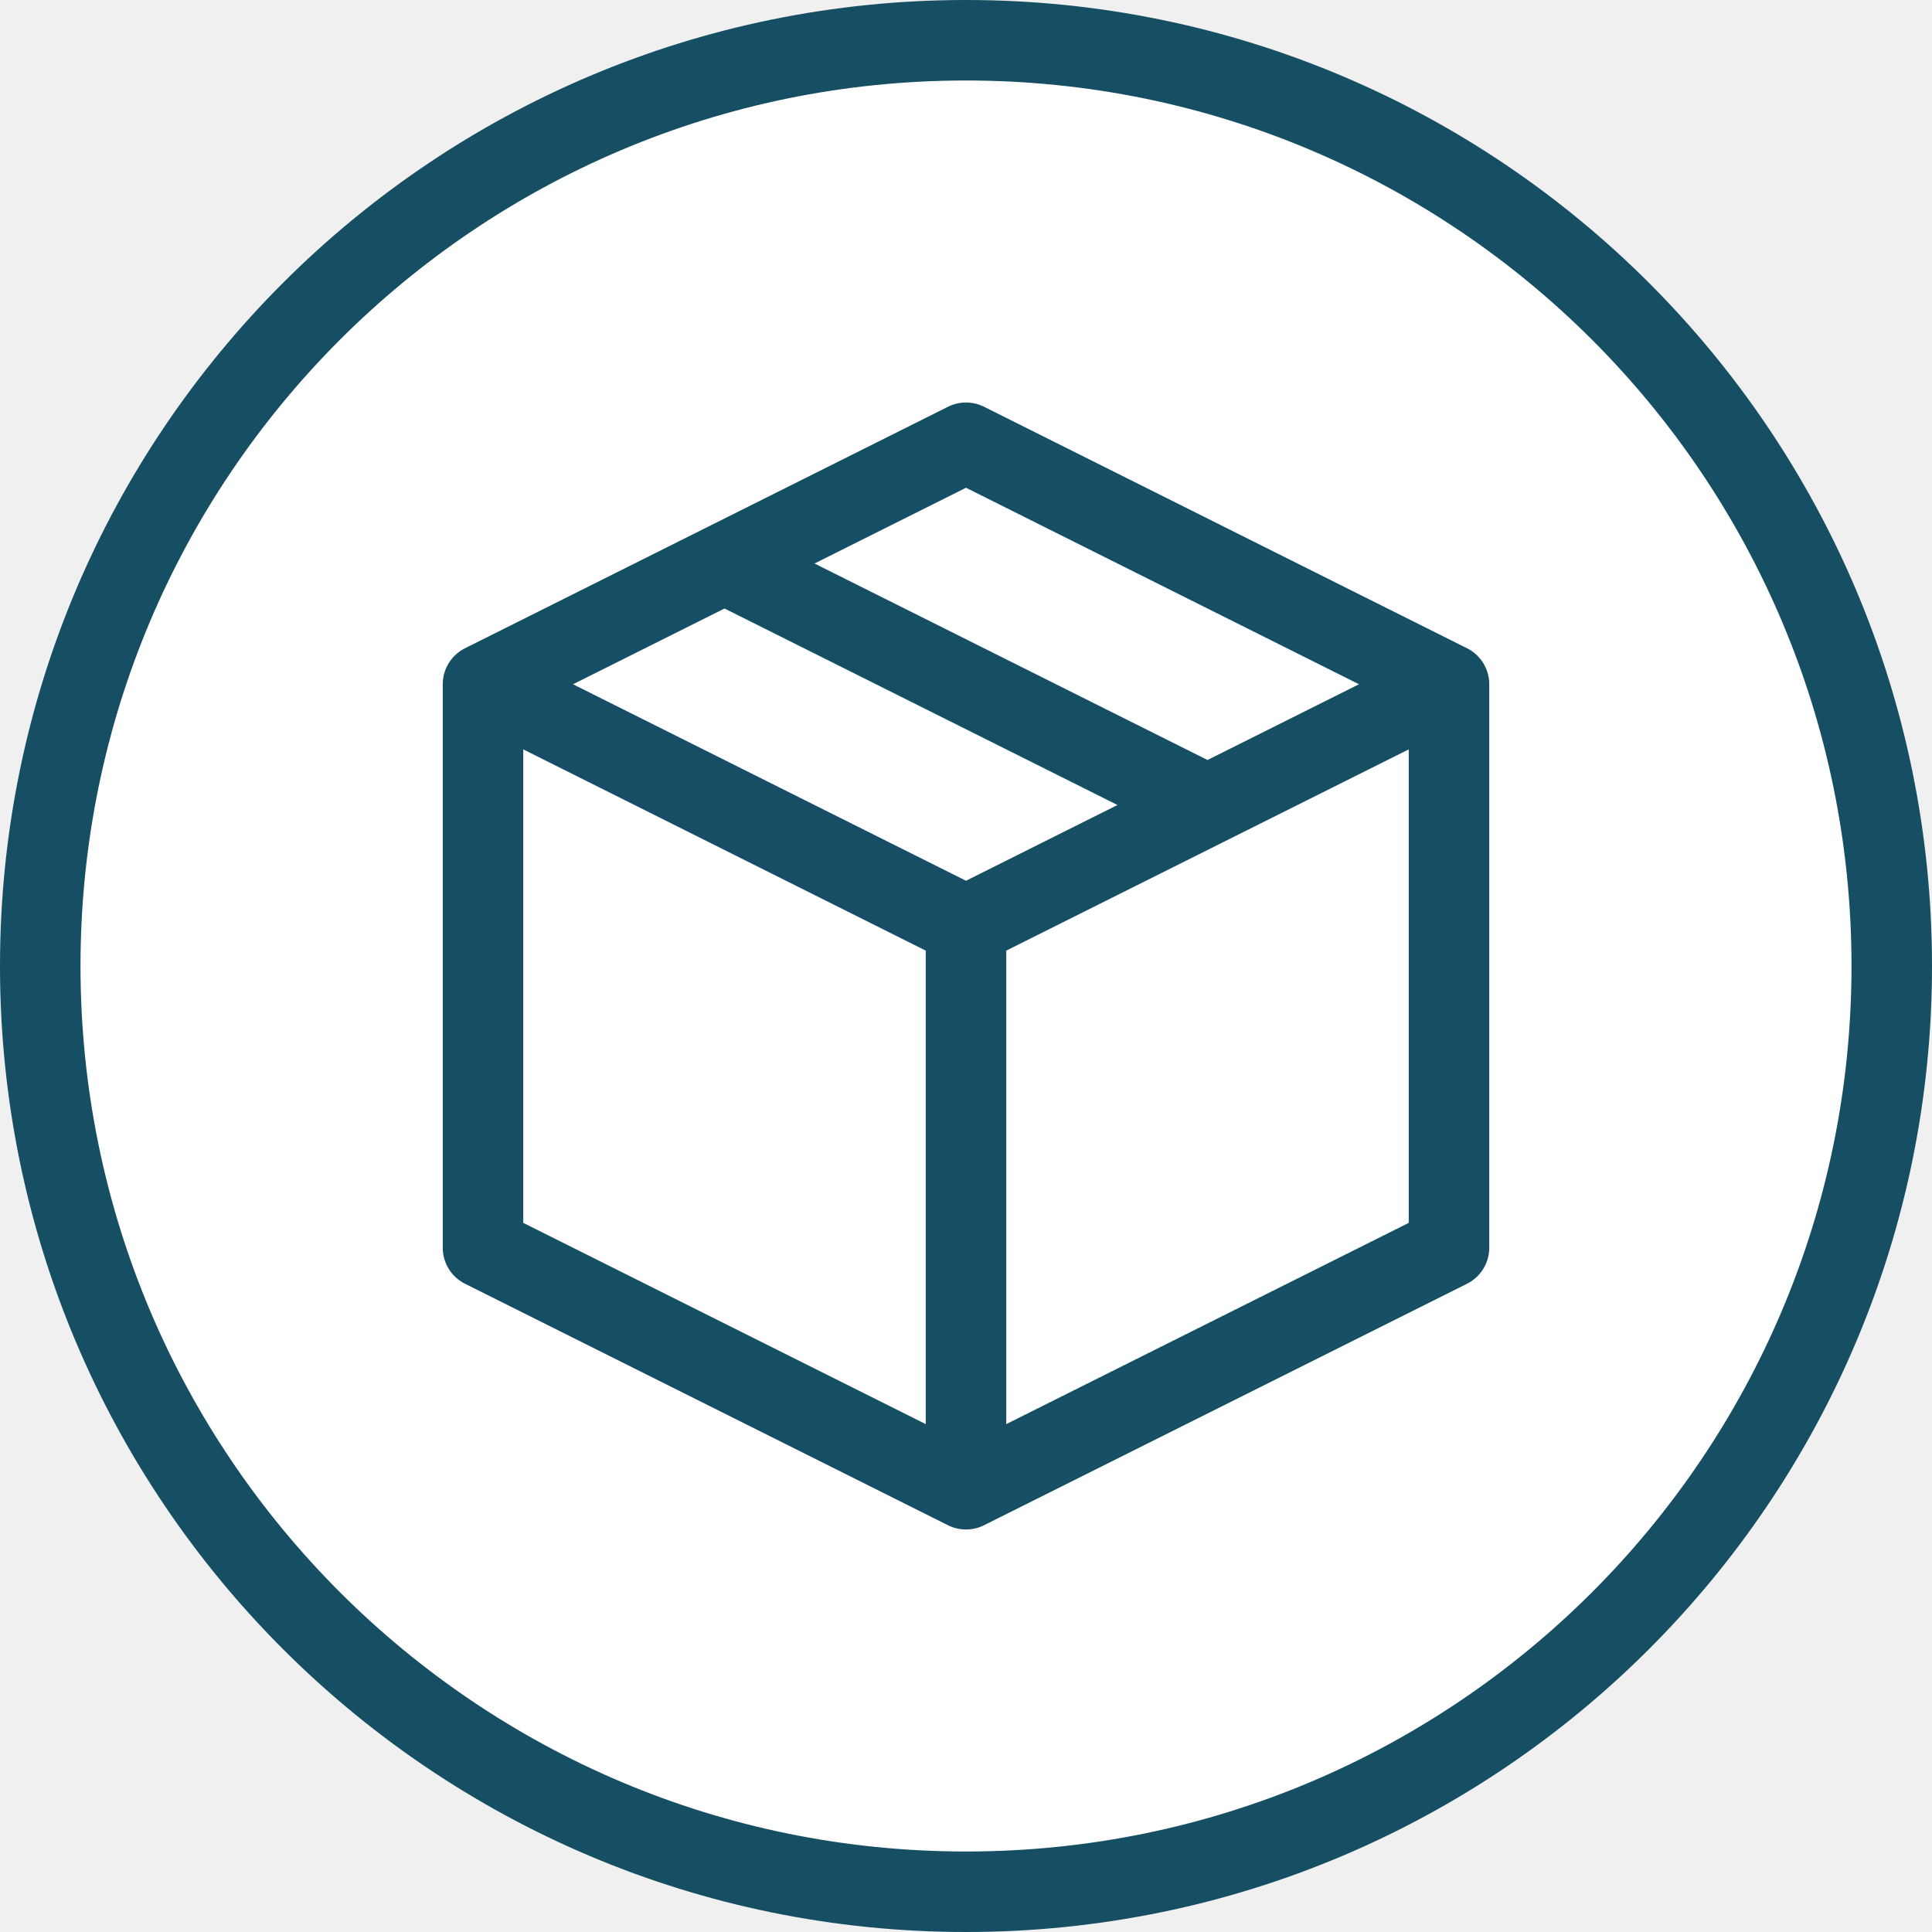
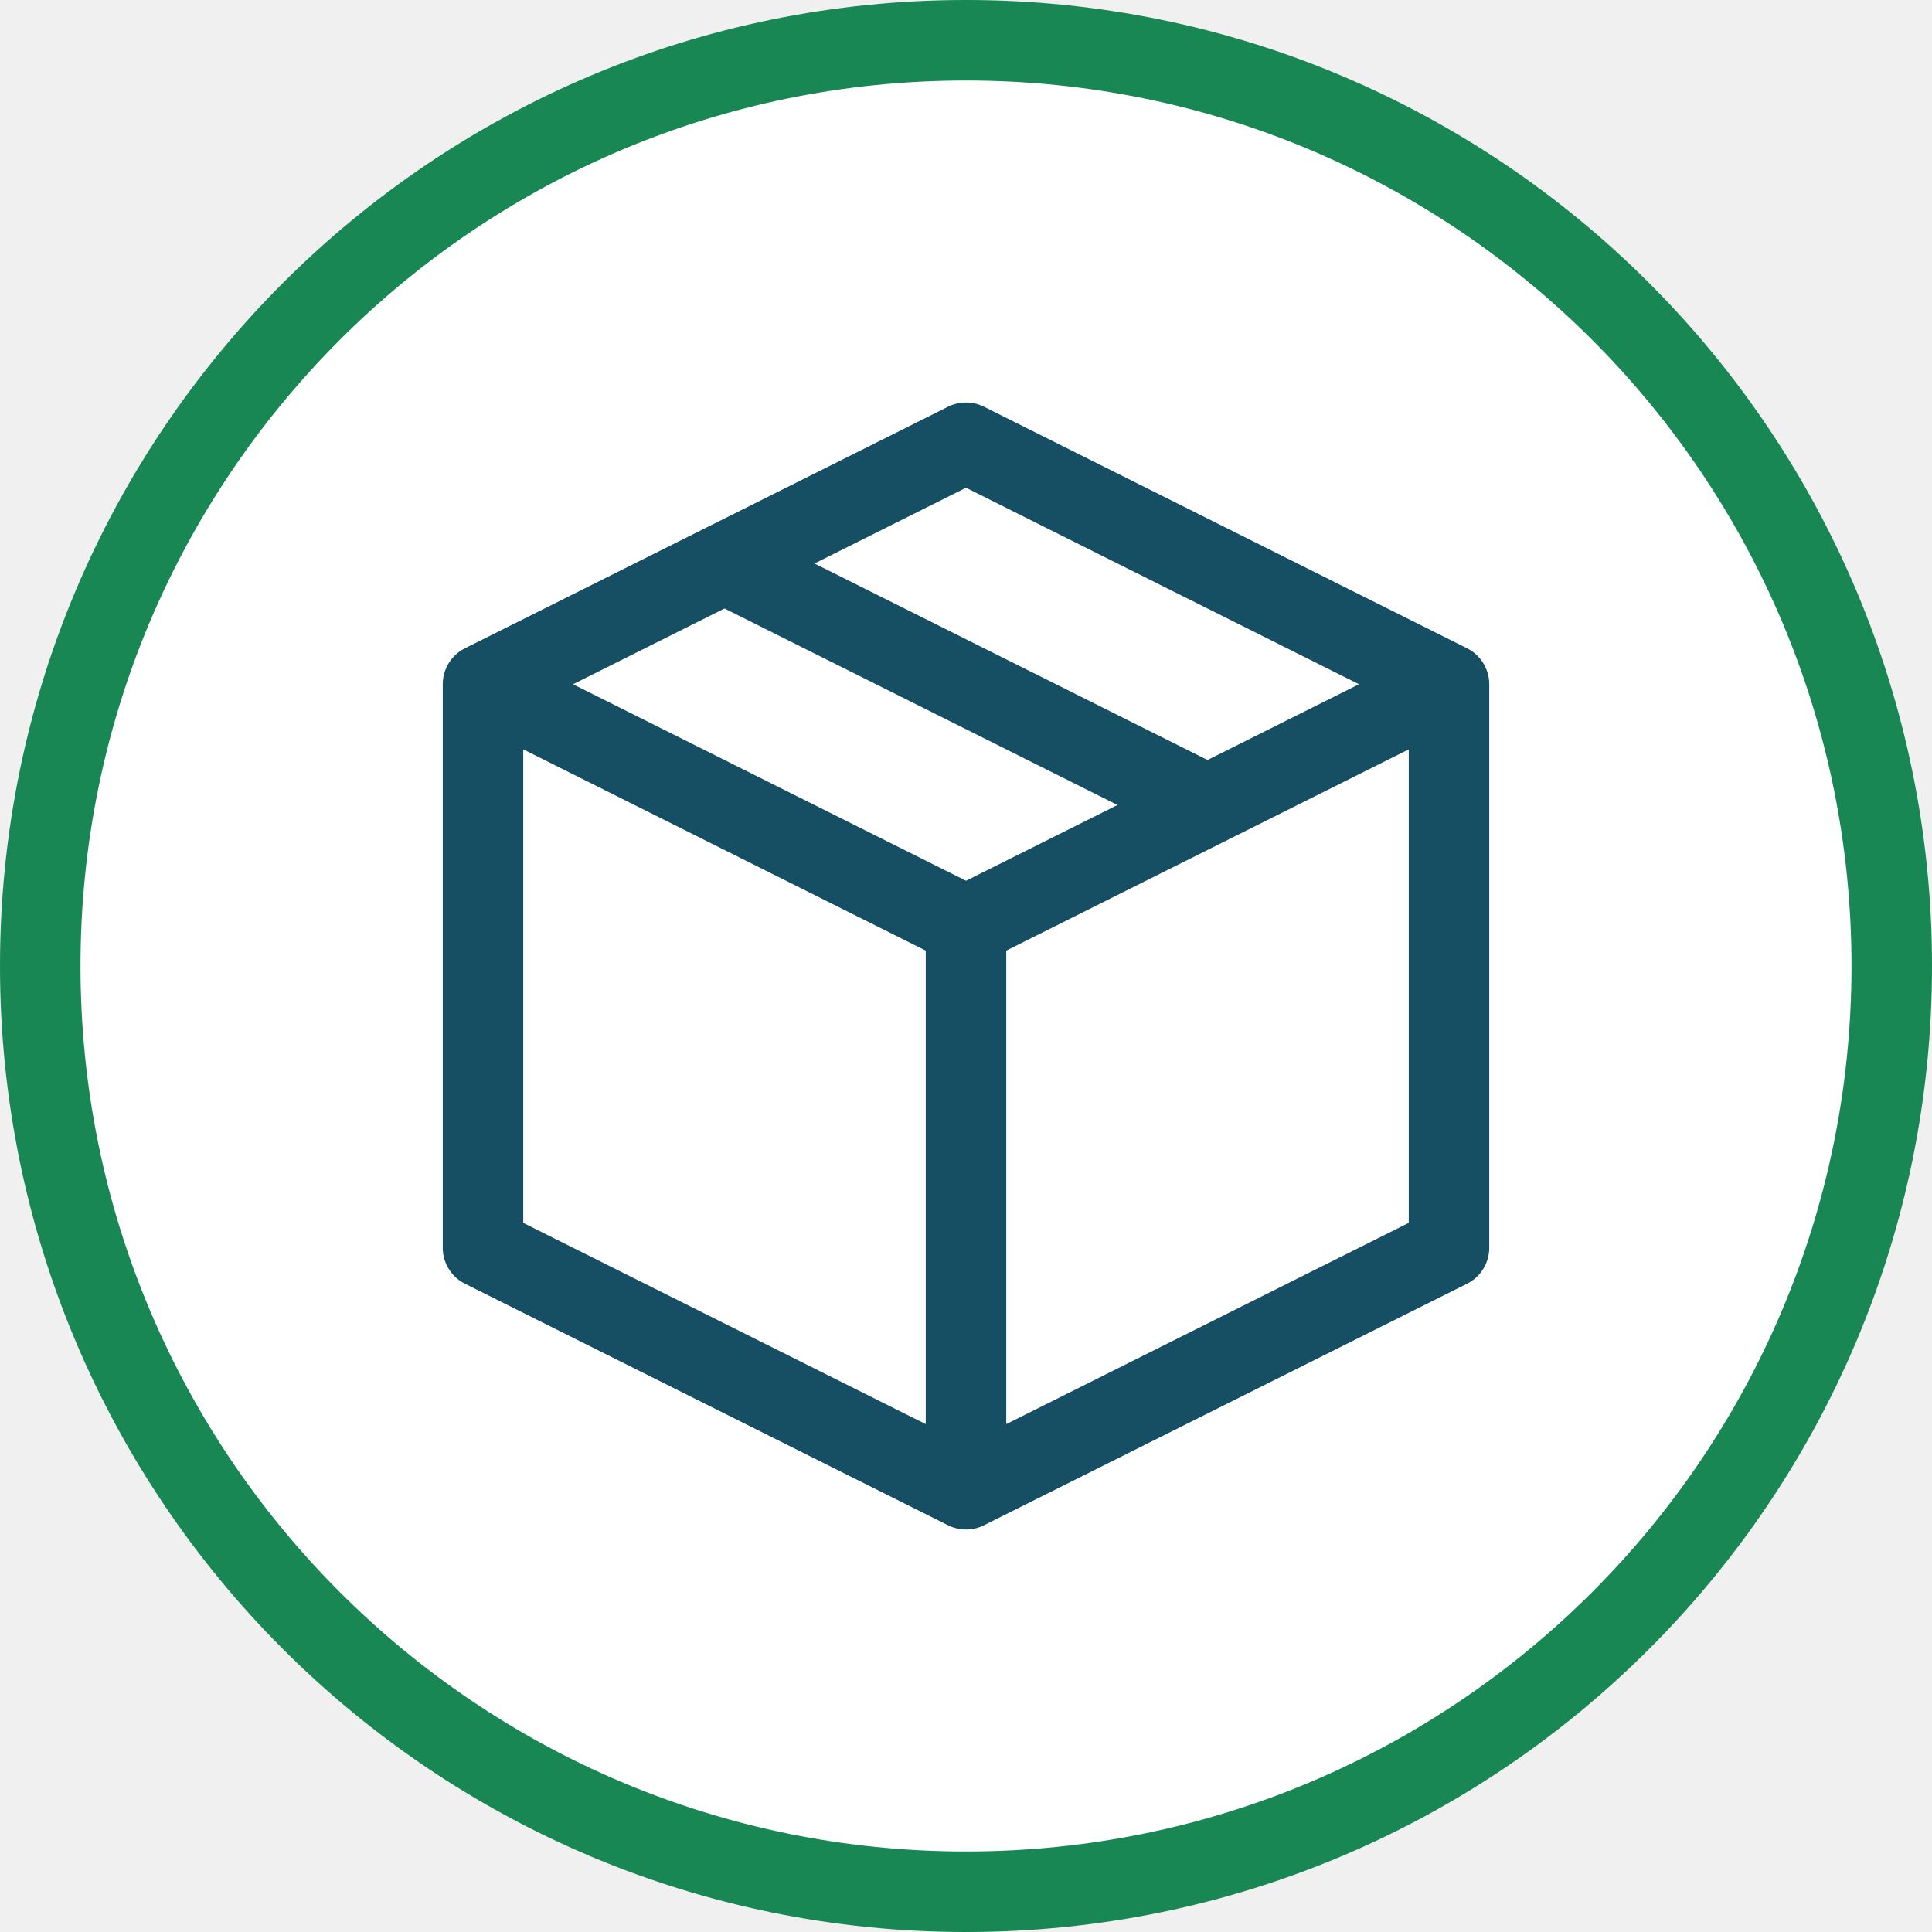
<svg xmlns="http://www.w3.org/2000/svg" width="48" height="48" viewBox="0 0 48 48">
-   <circle cx="24" cy="24" r="23" fill="#fff" stroke="#164e63" stroke-width="2" />
+   <circle cx="24" cy="24" r="23" fill="#fff" stroke="#198754" stroke-width="2" />
  <g transform="translate(8 7)" fill="none" stroke="#164e63" stroke-width="2" stroke-linecap="round" stroke-linejoin="round">
    <path d="m16 4 12 6v14l-12 6-12-6V10zM4 10l12 6 12-6M16 16v14M10 7l12 6" />
  </g>
</svg>
